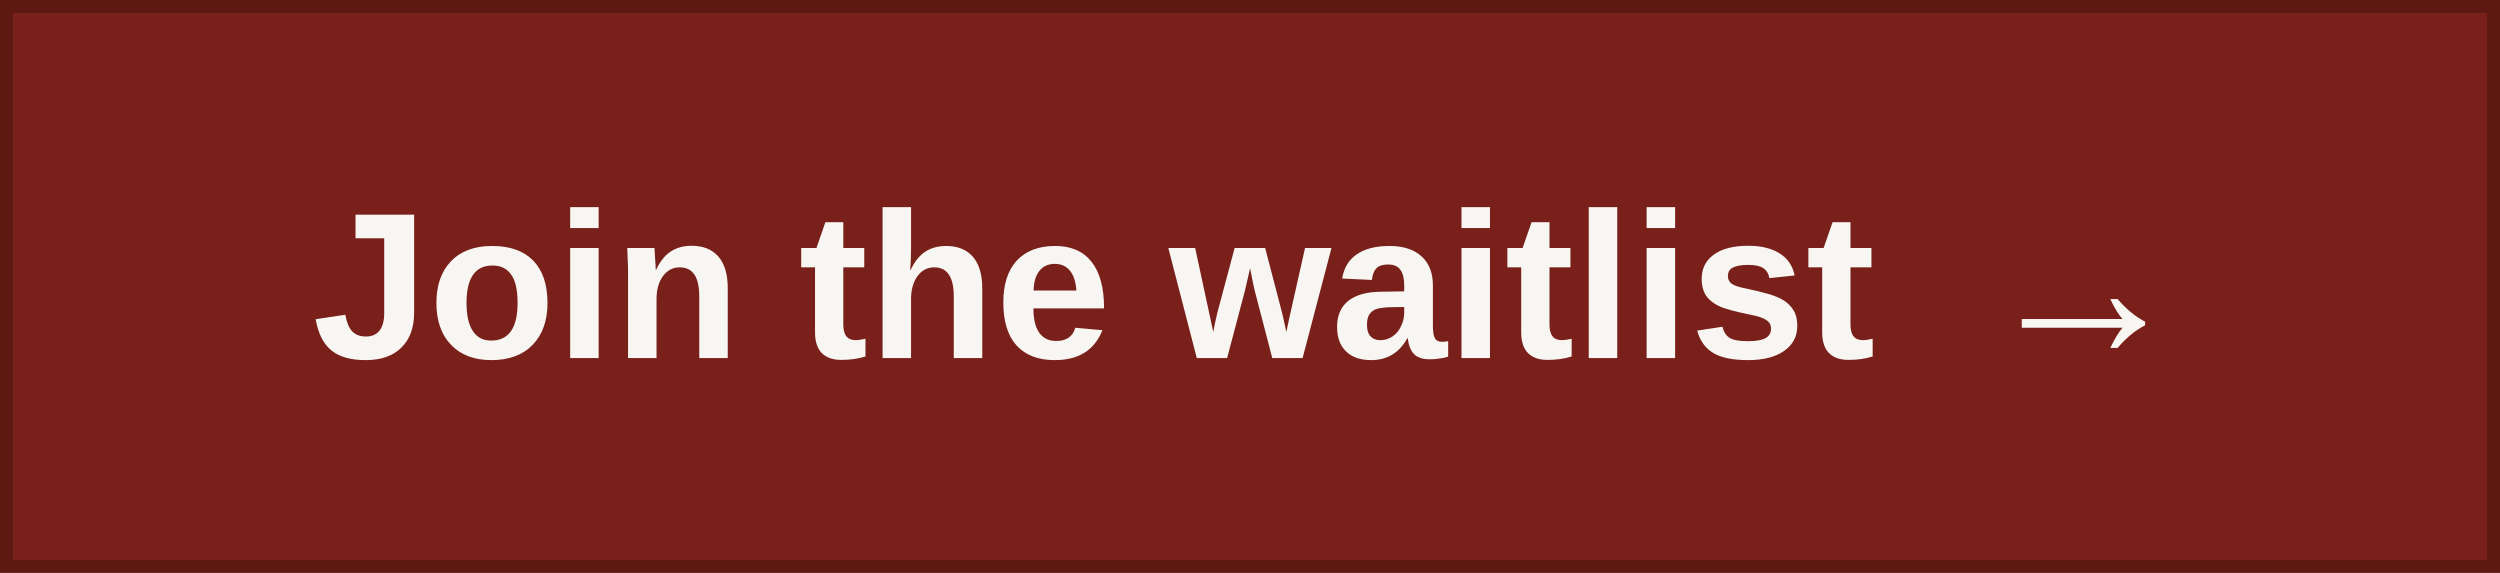
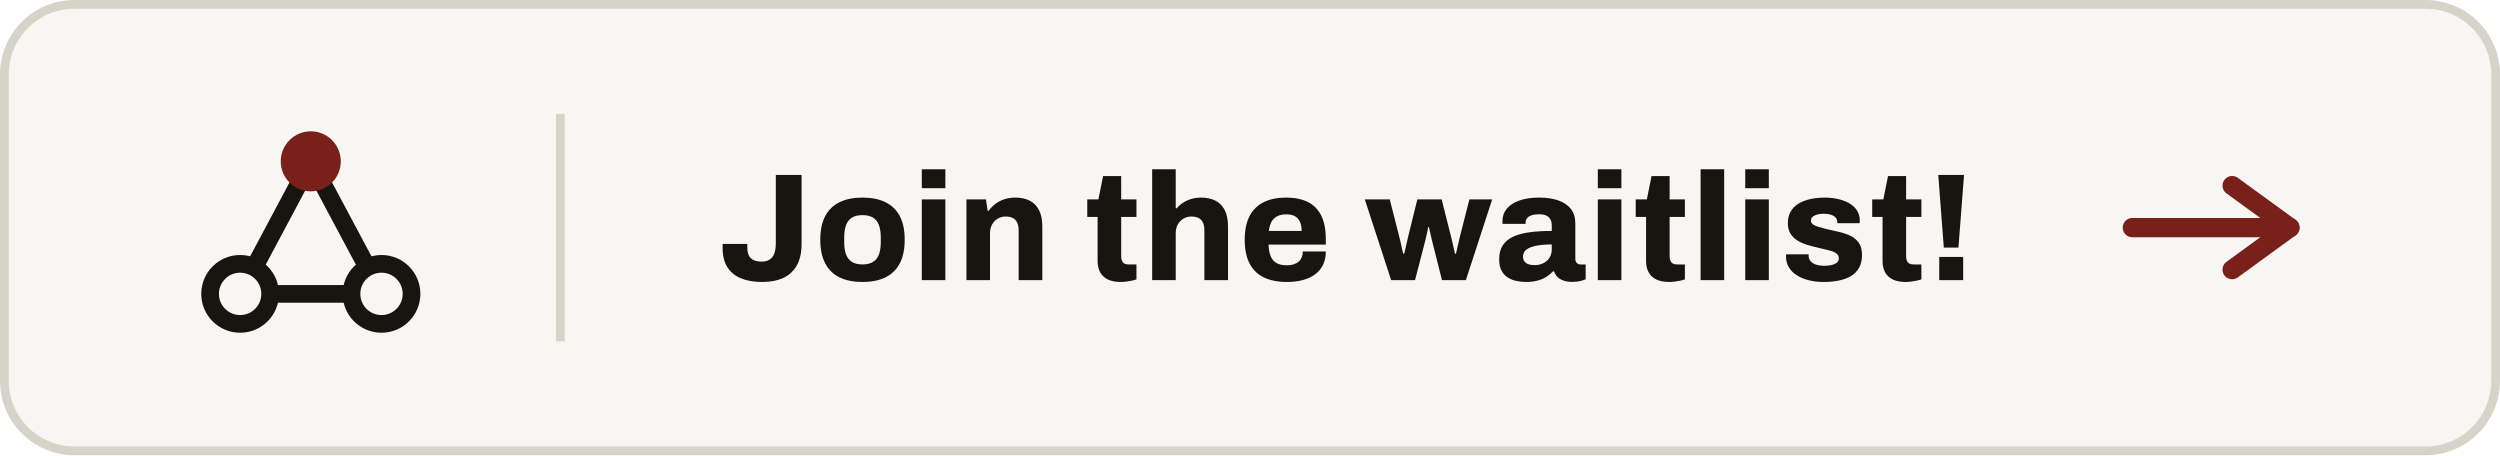
- <svg xmlns="http://www.w3.org/2000/svg" width="192" height="44" viewBox="0 0 192 44" role="img" aria-label="Join the waitlist">
-   <rect x="0.5" y="0.5" width="191" height="43" fill="#7a201a" stroke="#5e1812" />
-   <text x="96" y="27.5" text-anchor="middle" font-family="-apple-system, BlinkMacSystemFont, 'Helvetica Neue', 'Segoe UI', Arial, sans-serif" font-size="16" font-weight="600" fill="#f7f6f2">Join the waitlist<tspan dx="8">→</tspan>
-   </text>
+ <svg xmlns="http://www.w3.org/2000/svg" width="285.58" height="52" viewBox="0 0 285.58 52" role="img" aria-label="Join the waitlist!">
+   <rect x="0.5" y="0.5" width="284.58" height="51" rx="8" fill="#f7f6f2" stroke="#d6d3c8" />
+   <g stroke="#16150f" stroke-width="2.02" stroke-linecap="round" fill="none">
+     <line x1="35.5" y1="18.43" x2="27.43" y2="33.57" />
+     <line x1="35.5" y1="18.43" x2="43.58" y2="33.57" />
+     <line x1="27.43" y1="33.57" x2="43.58" y2="33.57" />
+   </g>
+   <circle cx="35.5" cy="18.43" r="3.43" fill="#7a201a" />
+   <circle cx="27.43" cy="33.57" r="3.43" fill="#f7f6f2" stroke="#16150f" stroke-width="2.02" />
+   <circle cx="43.58" cy="33.57" r="3.43" fill="#f7f6f2" stroke="#16150f" stroke-width="2.02" />
+   <line x1="64.01" y1="13" x2="64.01" y2="39" stroke="#d6d3c8" />
+   <path d="M87.061 32.21Q85.637 32.21 84.625 31.786Q83.613 31.362 83.079 30.503Q82.546 29.645 82.546 28.321V27.865H85.367V28.314Q85.367 29.123 85.78 29.505Q86.192 29.887 87.01 29.887Q87.808 29.887 88.215 29.377Q88.623 28.866 88.623 27.851V19.981H91.566V27.859Q91.566 29.337 91.032 30.303Q90.499 31.269 89.492 31.74Q88.485 32.21 87.061 32.21ZM98.521 32.21Q96.987 32.21 95.91 31.687Q94.834 31.163 94.269 30.092Q93.703 29.021 93.703 27.39Q93.703 25.742 94.269 24.68Q94.834 23.617 95.91 23.094Q96.987 22.571 98.521 22.571Q100.065 22.571 101.14 23.094Q102.215 23.617 102.78 24.68Q103.345 25.742 103.345 27.39Q103.345 29.021 102.78 30.092Q102.215 31.163 101.14 31.687Q100.065 32.21 98.521 32.21ZM98.521 30.207Q99.267 30.207 99.729 29.919Q100.191 29.632 100.402 29.066Q100.613 28.5 100.613 27.672V27.116Q100.613 26.288 100.402 25.718Q100.191 25.149 99.729 24.861Q99.267 24.574 98.521 24.574Q97.775 24.574 97.316 24.861Q96.858 25.149 96.647 25.718Q96.436 26.288 96.436 27.116V27.672Q96.436 28.5 96.647 29.066Q96.858 29.632 97.316 29.919Q97.775 30.207 98.521 30.207ZM105.299 21.5V19.333H107.99V21.5ZM105.299 32.0V22.781H107.99V32.0ZM110.399 32.0V22.781H112.625L112.821 24.078H112.944Q113.281 23.607 113.735 23.269Q114.189 22.931 114.758 22.751Q115.327 22.571 115.978 22.571Q116.947 22.571 117.635 22.925Q118.323 23.28 118.694 24.009Q119.064 24.738 119.064 25.881V32.0H116.363V26.281Q116.363 25.87 116.263 25.583Q116.164 25.295 115.978 25.105Q115.792 24.914 115.516 24.823Q115.241 24.732 114.892 24.732Q114.372 24.732 113.967 24.98Q113.561 25.227 113.326 25.648Q113.09 26.07 113.09 26.616V32.0ZM128.021 32.21Q127.127 32.21 126.54 31.919Q125.952 31.629 125.668 31.091Q125.383 30.554 125.383 29.835V24.784H124.201V22.781H125.472L126.009 20.114H128.075V22.781H129.819V24.784H128.075V29.256Q128.075 29.718 128.267 29.962Q128.46 30.207 128.931 30.207H129.819V31.916Q129.601 31.993 129.282 32.061Q128.963 32.13 128.629 32.17Q128.295 32.21 128.021 32.21ZM131.614 32.0V19.333H134.305V23.794H134.428Q134.725 23.42 135.15 23.151Q135.574 22.881 136.094 22.726Q136.614 22.571 137.193 22.571Q138.162 22.571 138.85 22.925Q139.538 23.28 139.909 24.009Q140.279 24.738 140.279 25.881V32.0H137.578V26.281Q137.578 25.87 137.478 25.583Q137.379 25.295 137.193 25.105Q137.007 24.914 136.731 24.823Q136.456 24.732 136.107 24.732Q135.587 24.732 135.182 24.98Q134.776 25.227 134.541 25.648Q134.305 26.07 134.305 26.616V32.0ZM147.01 32.21Q145.461 32.21 144.383 31.694Q143.306 31.177 142.747 30.11Q142.188 29.043 142.188 27.39Q142.188 25.742 142.743 24.68Q143.298 23.617 144.354 23.094Q145.41 22.571 146.924 22.571Q148.391 22.571 149.401 23.077Q150.41 23.582 150.93 24.629Q151.45 25.676 151.45 27.329V27.944H144.911Q144.931 28.708 145.141 29.24Q145.35 29.772 145.802 30.039Q146.255 30.306 146.992 30.306Q147.423 30.306 147.762 30.201Q148.101 30.096 148.339 29.892Q148.576 29.687 148.699 29.391Q148.823 29.095 148.823 28.722H151.45Q151.45 29.575 151.14 30.23Q150.831 30.885 150.247 31.323Q149.663 31.761 148.845 31.986Q148.027 32.21 147.01 32.21ZM144.938 26.381H148.693Q148.693 25.891 148.573 25.535Q148.452 25.18 148.23 24.942Q148.009 24.705 147.694 24.595Q147.38 24.485 146.981 24.485Q146.342 24.485 145.911 24.698Q145.48 24.911 145.249 25.329Q145.019 25.748 144.938 26.381ZM158.914 32.0 155.906 22.781H158.754L159.8 26.882Q159.891 27.202 159.979 27.614Q160.067 28.027 160.152 28.398Q160.237 28.769 160.291 28.98H160.403Q160.495 28.615 160.583 28.218Q160.671 27.822 160.757 27.461Q160.844 27.101 160.897 26.858L161.907 22.781H164.684L165.716 26.876Q165.786 27.121 165.869 27.503Q165.952 27.884 166.048 28.279Q166.143 28.673 166.207 28.98H166.319Q166.376 28.712 166.462 28.343Q166.549 27.973 166.64 27.589Q166.732 27.205 166.799 26.907L167.85 22.781H170.454L167.449 32.0H164.722L163.744 28.135Q163.667 27.817 163.567 27.415Q163.467 27.013 163.381 26.619Q163.295 26.224 163.235 25.941H163.145Q163.123 26.114 163.052 26.443Q162.982 26.773 162.882 27.202Q162.782 27.631 162.646 28.128L161.641 32.0ZM174.303 32.21Q173.781 32.21 173.242 32.099Q172.704 31.989 172.251 31.708Q171.798 31.427 171.526 30.918Q171.254 30.409 171.254 29.62Q171.254 28.639 171.677 28.007Q172.101 27.375 172.887 27.02Q173.674 26.664 174.783 26.523Q175.893 26.381 177.261 26.381V25.752Q177.261 25.356 177.113 25.074Q176.965 24.792 176.653 24.633Q176.34 24.475 175.801 24.475Q175.298 24.475 174.952 24.596Q174.606 24.717 174.441 24.923Q174.275 25.129 174.275 25.403V25.576H171.647Q171.629 25.495 171.629 25.422Q171.629 25.349 171.629 25.248Q171.629 24.432 172.134 23.829Q172.639 23.226 173.577 22.898Q174.514 22.571 175.812 22.571Q177.079 22.571 178.005 22.892Q178.931 23.213 179.442 23.864Q179.953 24.515 179.953 25.529V29.566Q179.953 29.876 180.123 30.042Q180.294 30.207 180.543 30.207H181.132V31.901Q180.943 31.993 180.549 32.096Q180.155 32.2 179.6 32.2Q179.044 32.2 178.616 32.055Q178.189 31.909 177.911 31.637Q177.634 31.364 177.522 30.993H177.409Q177.083 31.346 176.643 31.624Q176.203 31.902 175.626 32.056Q175.05 32.21 174.303 32.21ZM175.269 30.287Q175.714 30.287 176.082 30.154Q176.45 30.022 176.71 29.789Q176.971 29.556 177.116 29.222Q177.261 28.888 177.261 28.495V27.924Q176.27 27.924 175.528 28.061Q174.787 28.198 174.381 28.501Q173.976 28.805 173.976 29.309Q173.976 29.638 174.136 29.856Q174.295 30.075 174.587 30.181Q174.879 30.287 175.269 30.287ZM182.524 21.5V19.333H185.215V21.5ZM182.524 32.0V22.781H185.215V32.0ZM190.671 32.21Q189.777 32.21 189.19 31.919Q188.602 31.629 188.318 31.091Q188.033 30.554 188.033 29.835V24.784H186.851V22.781H188.122L188.659 20.114H190.725V22.781H192.469V24.784H190.725V29.256Q190.725 29.718 190.917 29.962Q191.11 30.207 191.581 30.207H192.469V31.916Q192.251 31.993 191.932 32.061Q191.613 32.13 191.279 32.17Q190.945 32.21 190.671 32.21ZM194.264 32.0V19.333H196.955V32.0ZM199.364 21.5V19.333H202.055V21.5ZM199.364 32.0V22.781H202.055V32.0ZM208.333 32.21Q207.401 32.21 206.616 32.013Q205.831 31.816 205.247 31.442Q204.664 31.068 204.342 30.533Q204.019 29.999 204.019 29.307Q204.019 29.234 204.024 29.167Q204.029 29.101 204.037 29.052H206.606Q206.599 29.094 206.599 29.136Q206.599 29.178 206.599 29.213Q206.617 29.621 206.864 29.877Q207.112 30.133 207.516 30.248Q207.92 30.364 208.385 30.364Q208.753 30.364 209.135 30.293Q209.518 30.222 209.785 30.036Q210.053 29.849 210.053 29.507Q210.053 29.117 209.721 28.911Q209.389 28.706 208.849 28.574Q208.309 28.442 207.683 28.296Q207.077 28.16 206.467 27.978Q205.857 27.797 205.354 27.495Q204.85 27.194 204.54 26.707Q204.229 26.22 204.229 25.477Q204.229 24.701 204.559 24.15Q204.889 23.599 205.468 23.25Q206.048 22.902 206.812 22.738Q207.577 22.574 208.445 22.574Q209.254 22.574 209.971 22.738Q210.688 22.902 211.248 23.226Q211.808 23.549 212.126 24.038Q212.445 24.527 212.445 25.167Q212.445 25.261 212.439 25.365Q212.434 25.469 212.427 25.494H209.882V25.364Q209.882 25.061 209.688 24.854Q209.494 24.646 209.154 24.531Q208.814 24.417 208.362 24.417Q208.072 24.417 207.801 24.461Q207.529 24.506 207.321 24.6Q207.112 24.693 206.989 24.836Q206.866 24.979 206.866 25.186Q206.866 25.468 207.103 25.636Q207.34 25.803 207.743 25.917Q208.146 26.032 208.628 26.161Q209.272 26.314 209.981 26.469Q210.689 26.624 211.308 26.9Q211.928 27.176 212.314 27.702Q212.7 28.228 212.7 29.133Q212.7 29.995 212.361 30.593Q212.022 31.191 211.424 31.543Q210.826 31.895 210.032 32.053Q209.237 32.21 208.333 32.21ZM217.686 32.21Q216.792 32.21 216.205 31.919Q215.617 31.629 215.333 31.091Q215.048 30.554 215.048 29.835V24.784H213.866V22.781H215.137L215.674 20.114H217.74V22.781H219.484V24.784H217.74V29.256Q217.74 29.718 217.932 29.962Q218.125 30.207 218.596 30.207H219.484V31.916Q219.266 31.993 218.947 32.061Q218.628 32.13 218.294 32.17Q217.96 32.21 217.686 32.21ZM222.046 28.281 221.41 19.981H224.358L223.716 28.281ZM221.522 32.0V29.348H224.257V32.0Z" fill="#16150f" />
+   <g stroke="#7a201a" stroke-width="2.2" fill="none" stroke-linecap="round" stroke-linejoin="round">
+     <line x1="243.58" y1="26.0" x2="261.58" y2="26.0" />
+     <polyline points="254.98,21.2 261.58,26.0 254.98,30.8" />
+   </g>
</svg>
